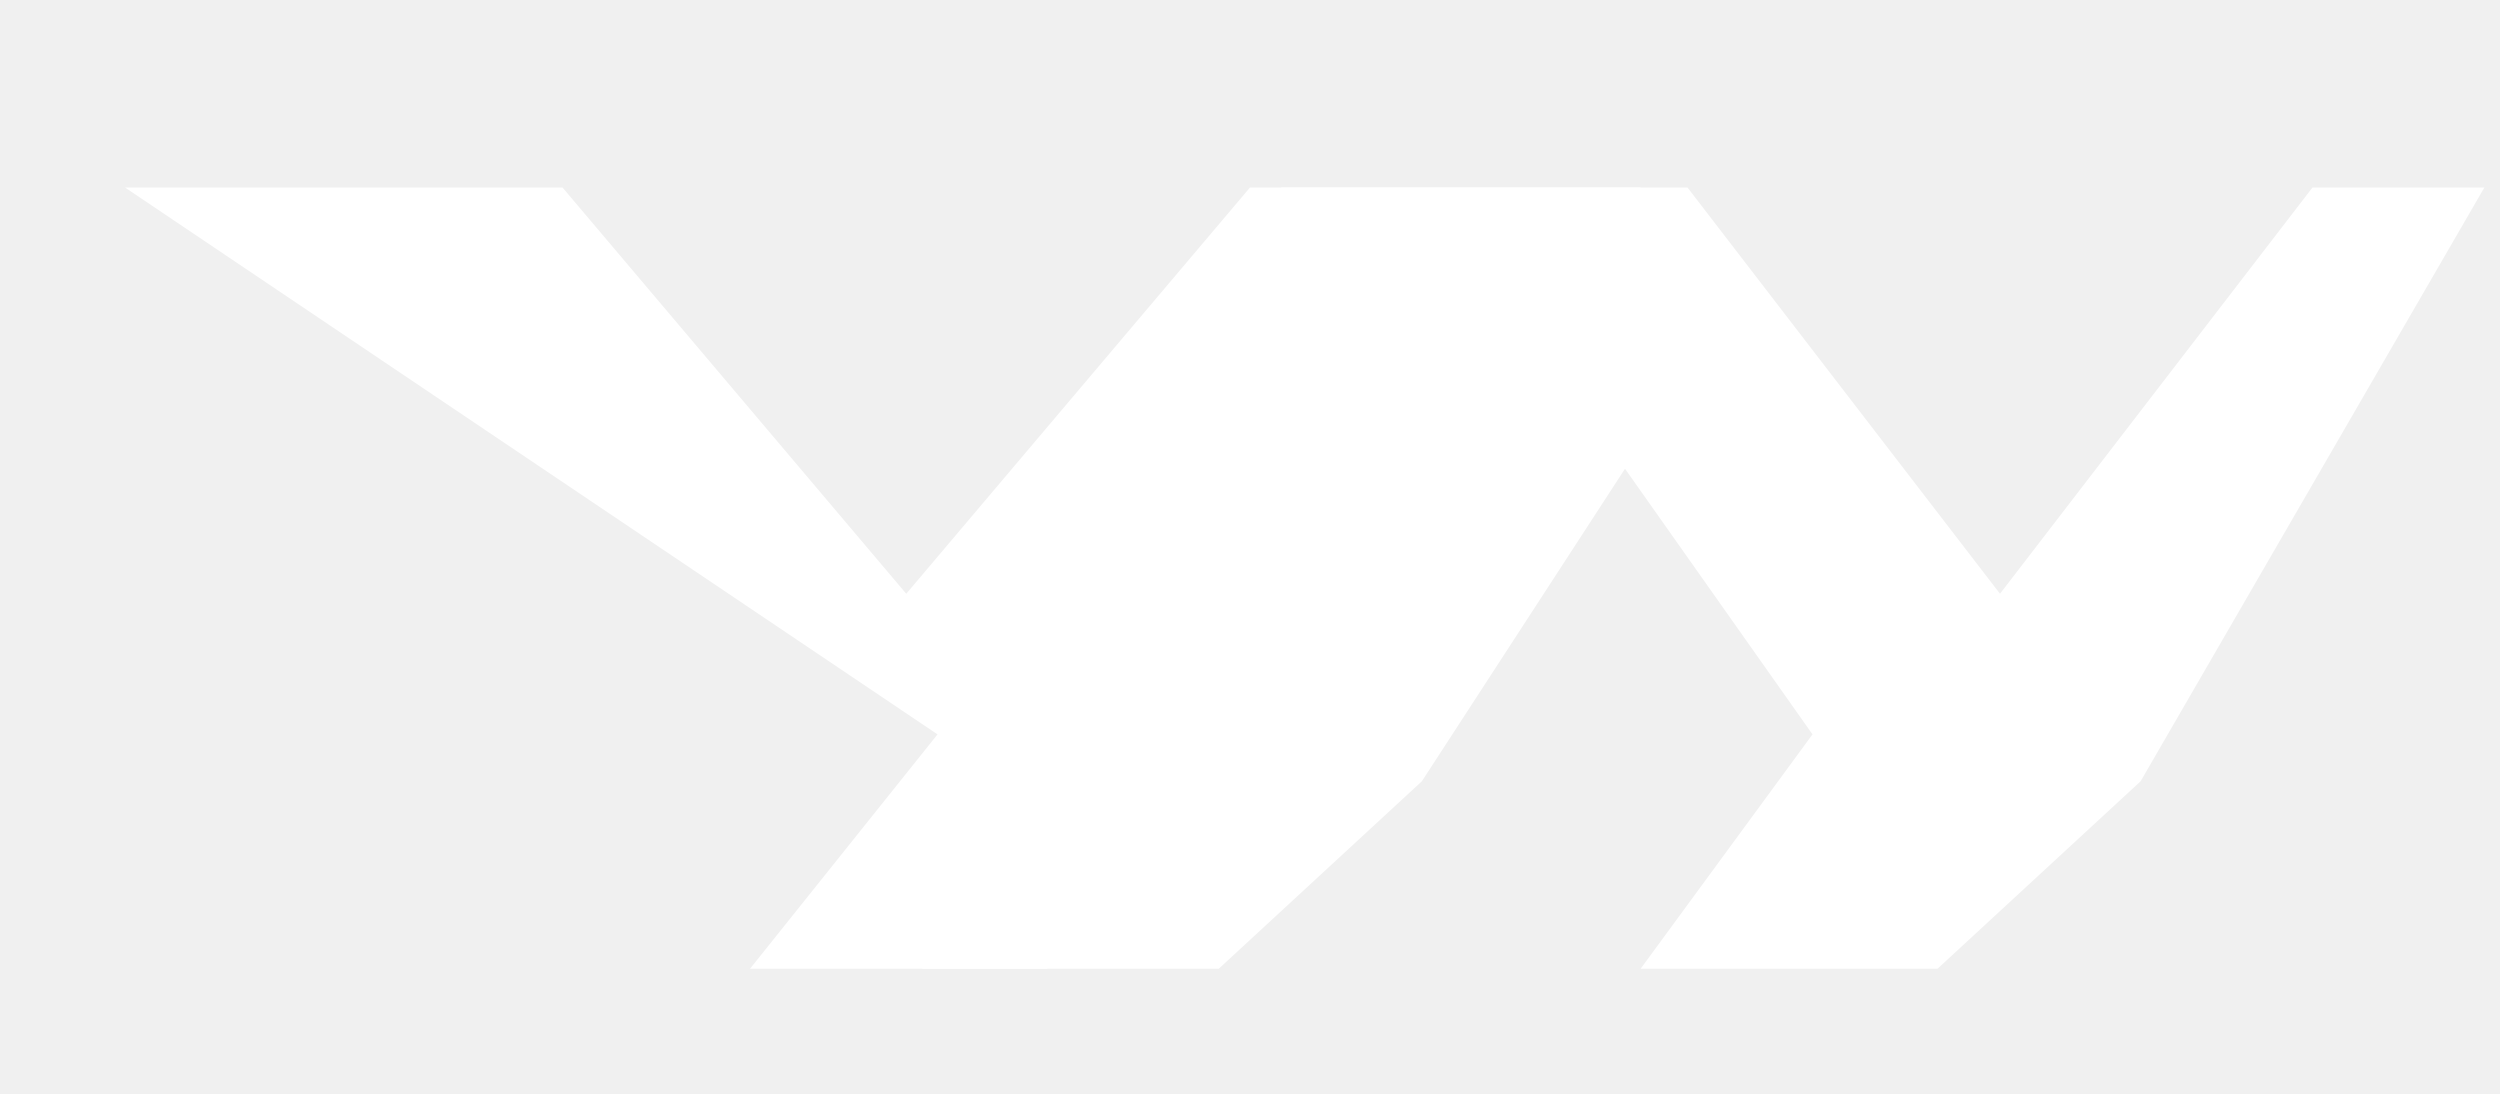
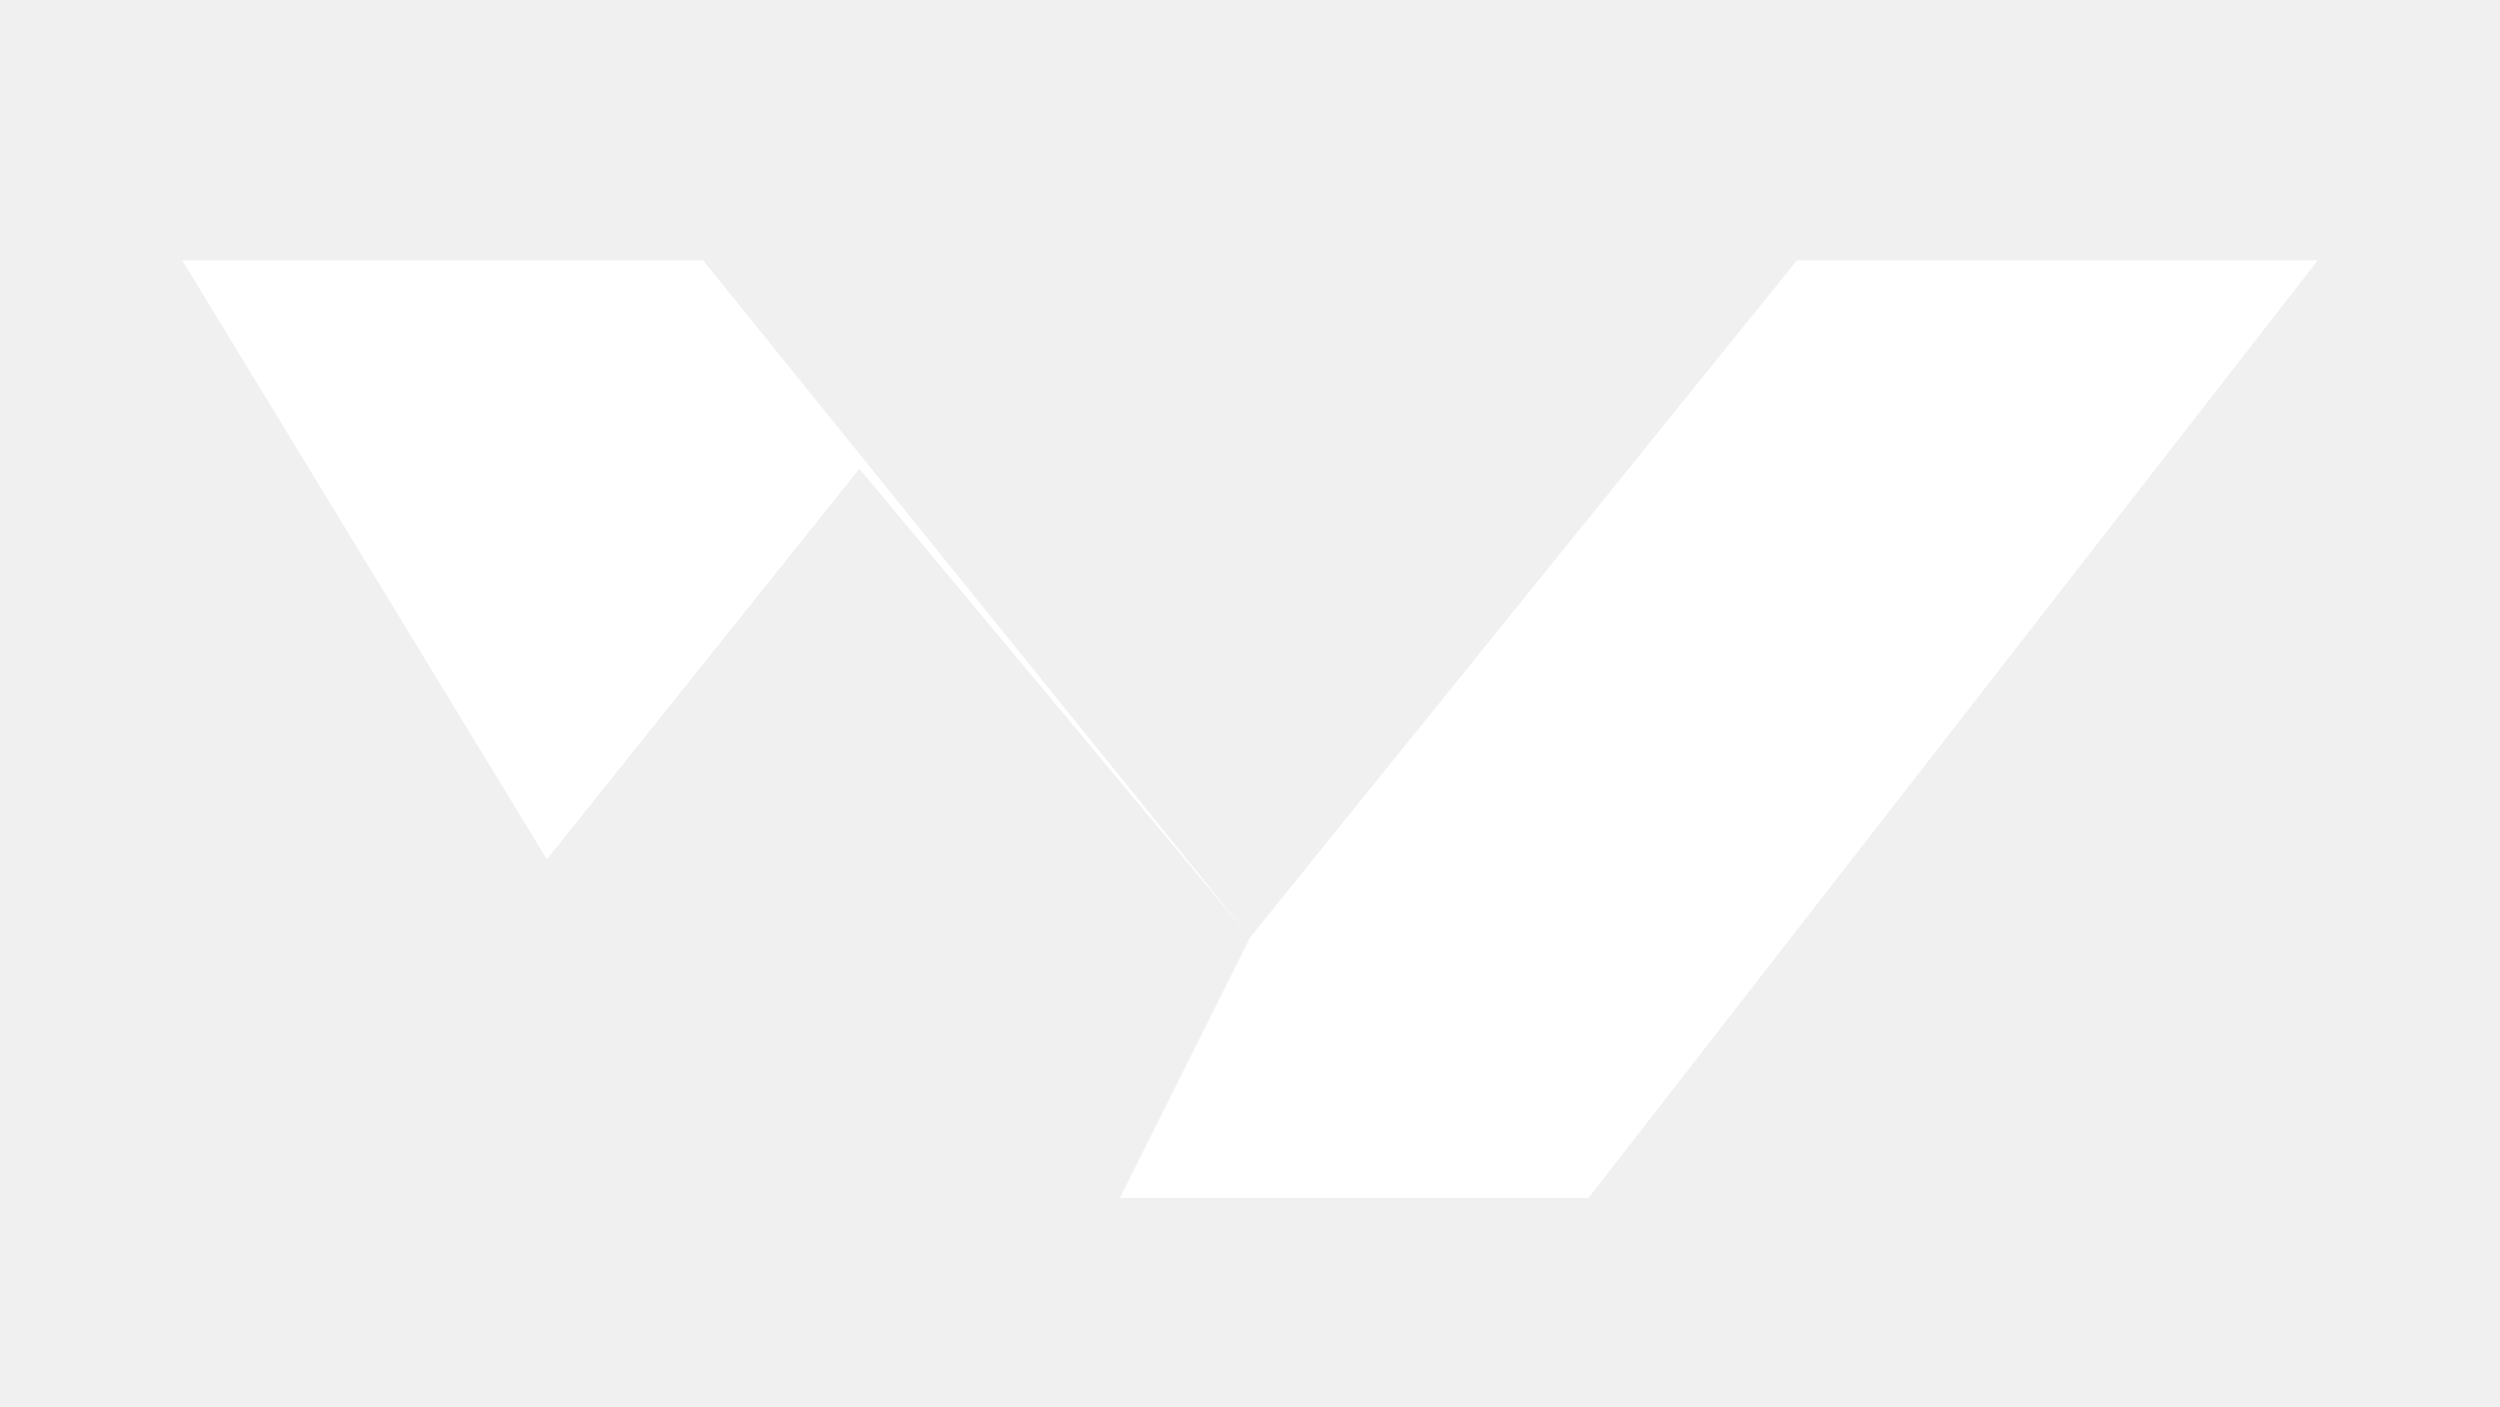
- <svg xmlns="http://www.w3.org/2000/svg" viewBox="0 0 160 70" fill="none">
-   <path d="             M8 12             L36 12             L58 38             L80 12             L105 12             L80 47             L67 62             L48 62             L60 47             Z         " fill="#ffffff" />
-   <path d="             M61 47             L82 12             L108 12             L128 38             L148 12             L159 12             L137 50             L124 62             L105 62             L116 47             L104 30             L91 50             L78 62             L59 62             L70 47             Z         " fill="#ffffff" />
+ <svg xmlns="http://www.w3.org/2000/svg" viewBox="0 0 96 54" fill="none">
+   <path d="M7 10            L27 10            L48 36            L69 10            L89 10            L61 46            L43 46            L48 36            L33 18            L21 33            Z" fill="#ffffff" />
</svg>
